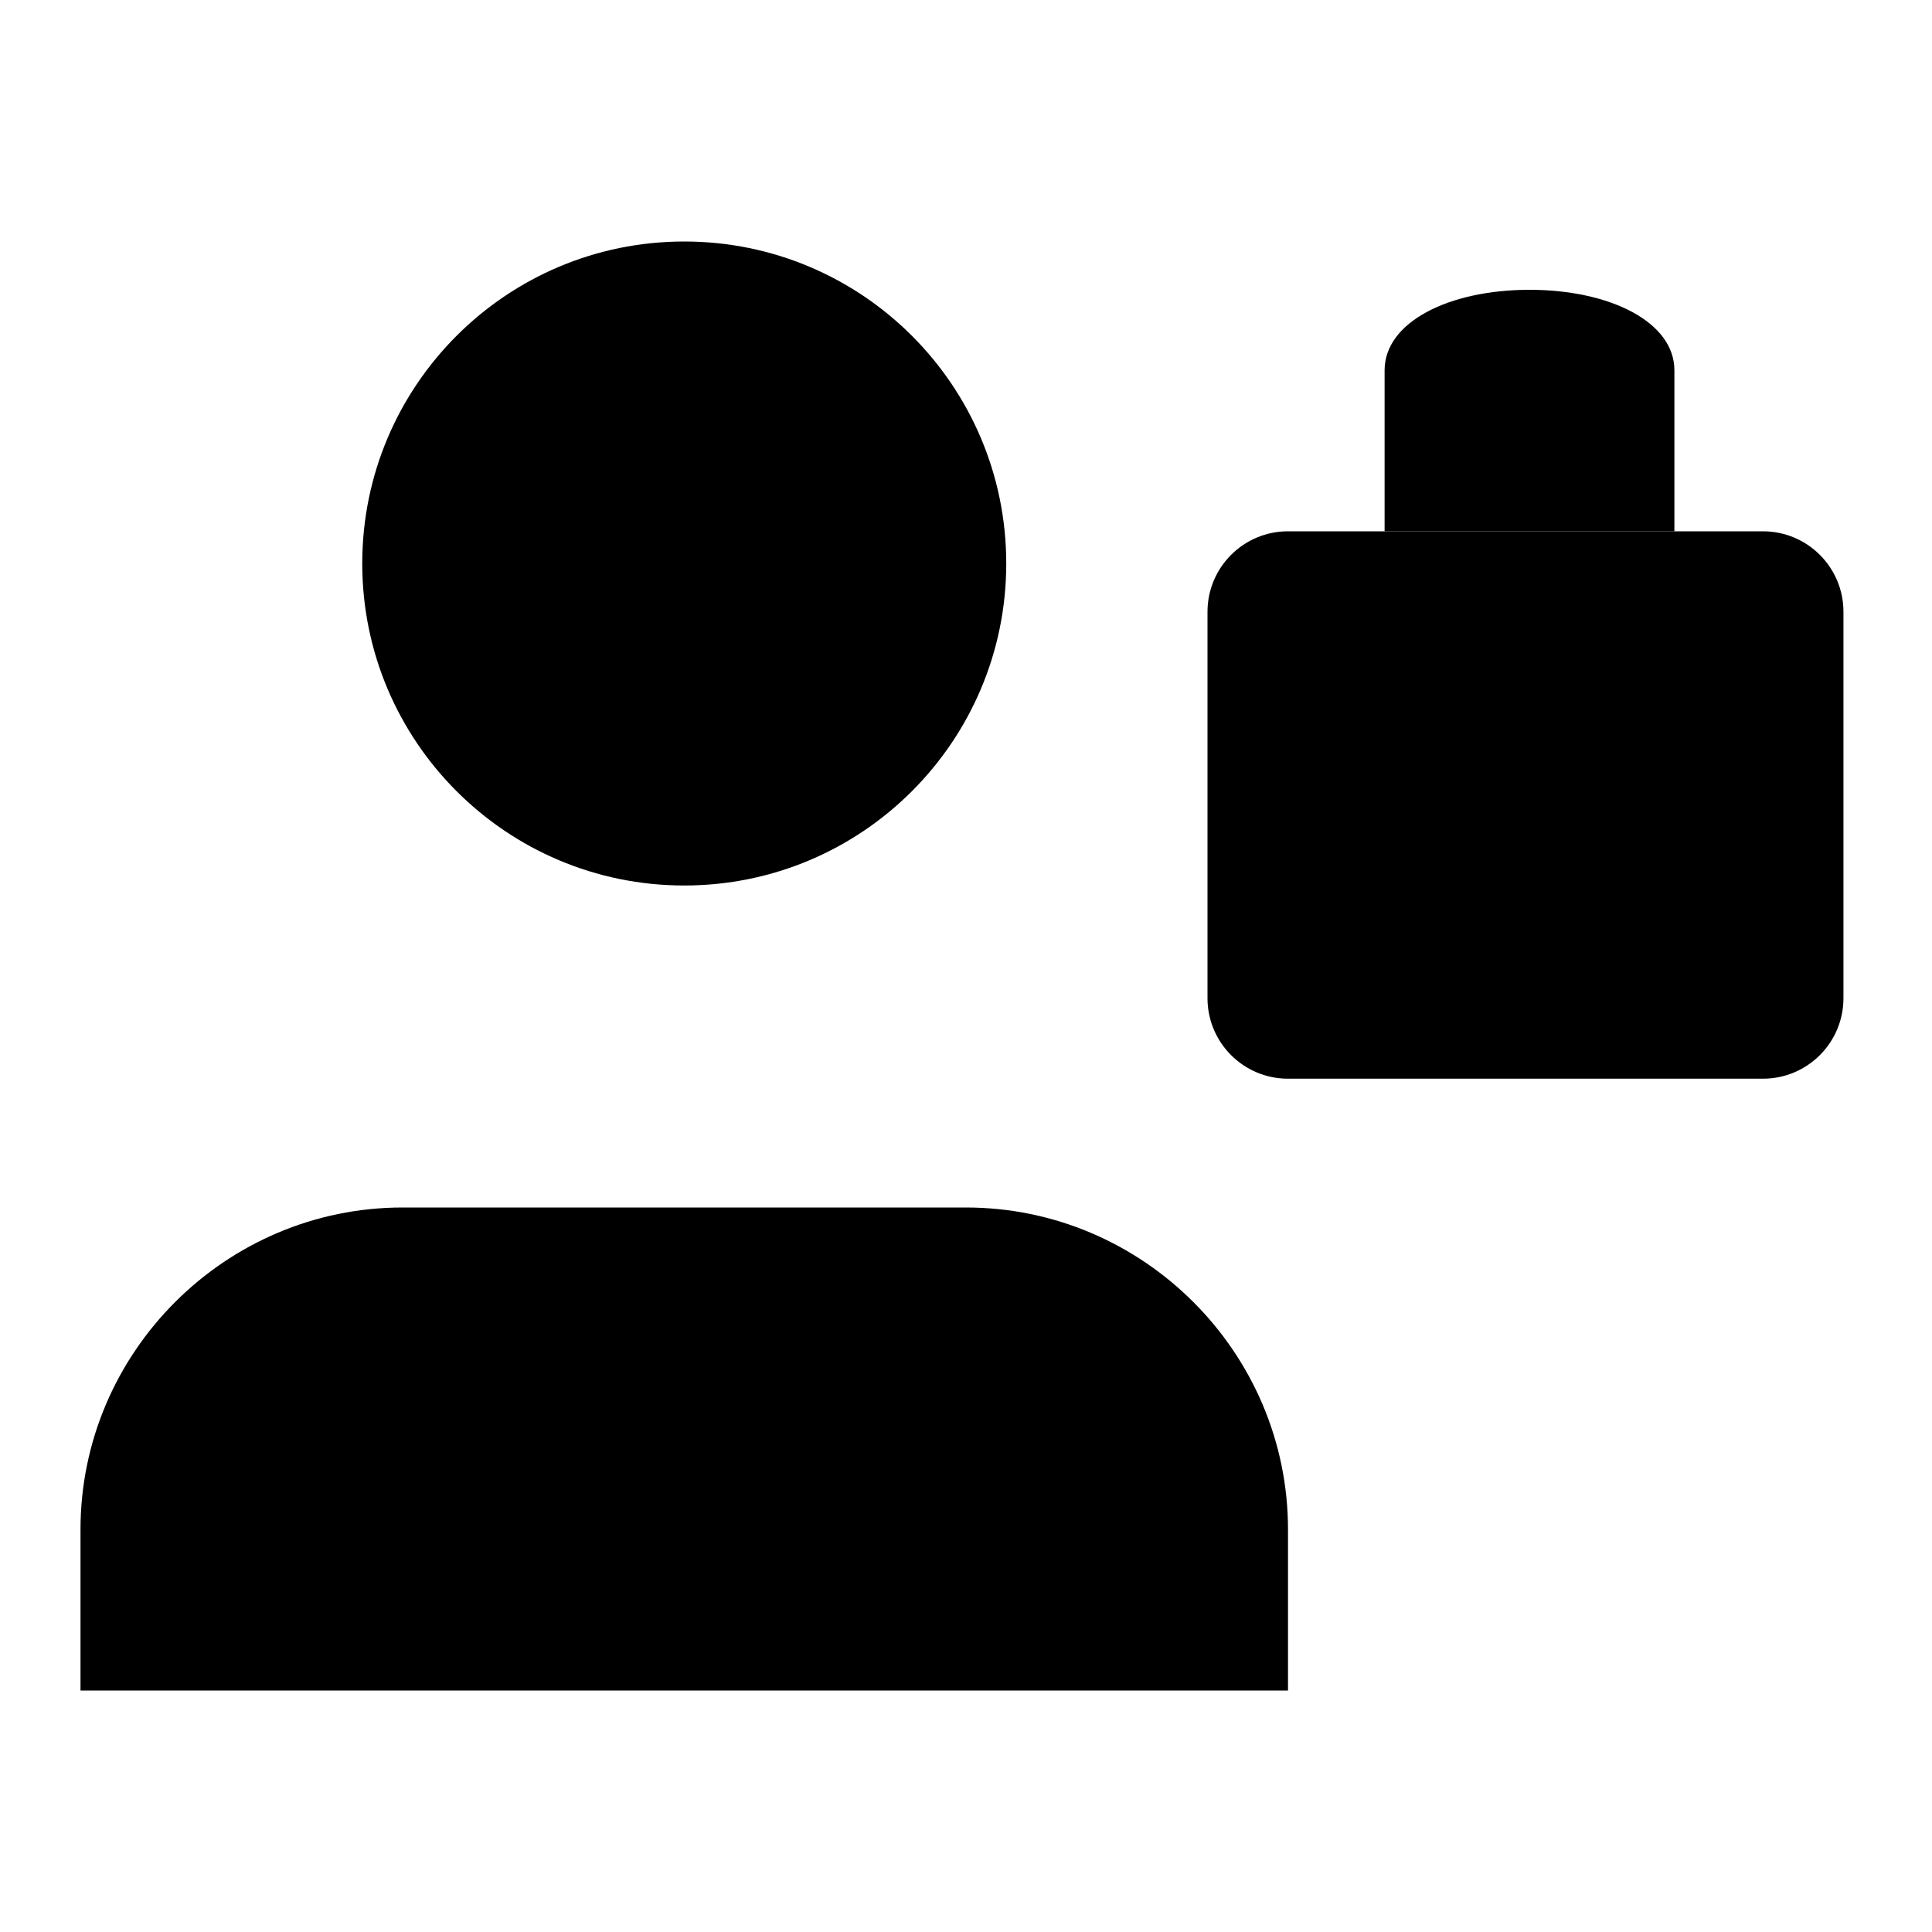
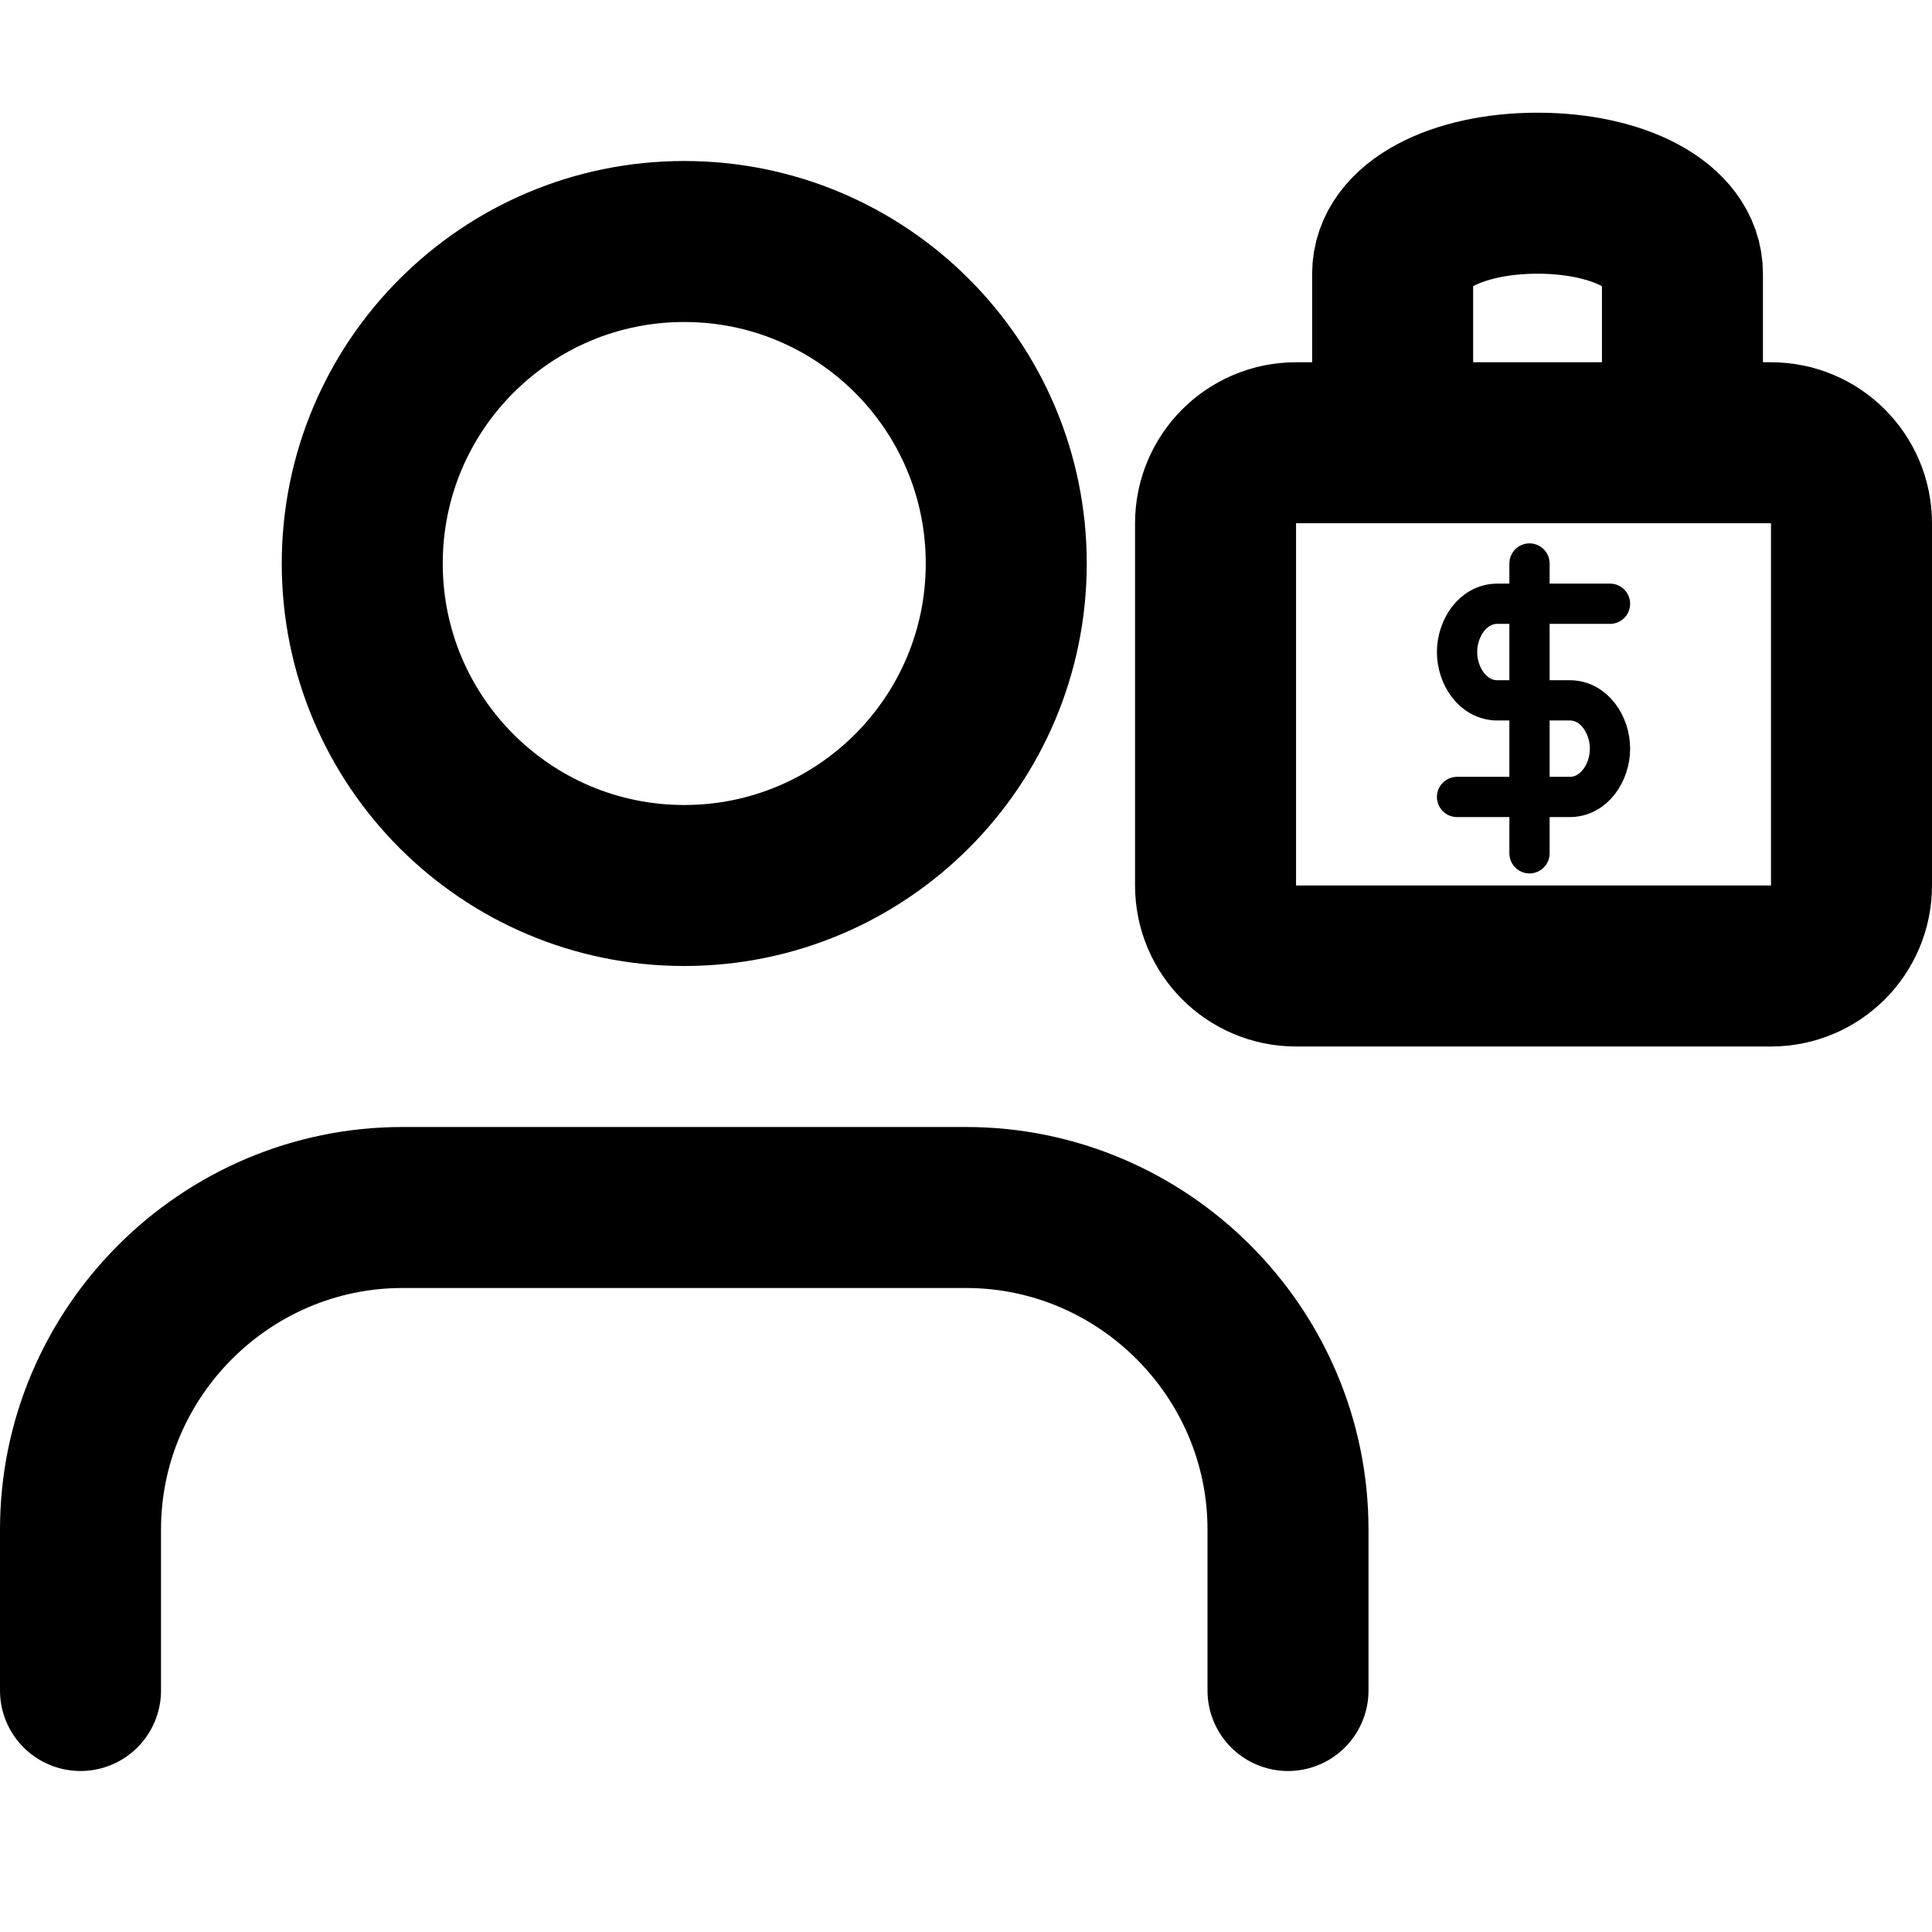
- <svg xmlns="http://www.w3.org/2000/svg" viewBox="0 0 24 24">
-   <path d="M16 21v-2c0-2.2-1.8-4-4-4H5c-2.2 0-4 1.8-4 4v2" />
-   <circle cx="8.5" cy="7" r="4" />
-   <rect width="7.9" height="6.8" x="15" y="6.6" rx="1" ry="1" />
-   <path d="M17.2 6.6v-2c0-.6.8-1 1.8-1s1.8.4 1.8 1v2M20.3 9h-.9c-.1 0 0 0-.2-.1v.7c.5.1.8.3.9.4.2.2.3.4.3.7s0 .3-.1.5c0 .1-.2.3-.3.3s-.2.2-.4.2h-.5v.4h-.3v-.4c-.2 0-.4 0-.5-.1s-.3-.1-.4-.2-.2-.2-.2-.3 0-.2-.1-.4h.9s0 .2.1.2.1.1.2.2v-.8c-.3 0-.5-.2-.7-.2-.1 0-.2-.2-.3-.3 0-.1-.1-.3-.1-.5s0-.5.3-.7.5-.3.8-.3v-.2h.3v.2c.3 0 .6.1.8.2s.3.3.4.6Zm-1.5-.3s-.2 0-.2.1v.4s.1 0 .2.1zm.4 2.3c.1 0 .2 0 .3-.1v-.4s-.1-.1-.3-.2z" />
+ <svg xmlns="http://www.w3.org/2000/svg" id="Layer_1" version="1.1" viewBox="0 0 24 24">
+   <defs>
+     <style>
+       .st0, .st1 {
+         stroke-linecap: round;
+       }
+ 
+       .st0, .st1, .st2 {
+         fill: none;
+         stroke: #000;
+       }
+ 
+       .st0, .st2 {
+         stroke-miterlimit: 10;
+         stroke-width: 2px;
+       }
+ 
+       .st1 {
+         stroke-linejoin: round;
+         stroke-width: .5px;
+       }
+     </style>
+   </defs>
+   <path class="st0" d="M16,21v-2c0-2.2-1.8-4-4-4h-7c-2.2,0-4,1.8-4,4v2" />
+   <circle class="st2" cx="8.5" cy="7" r="4" />
+   <rect class="st2" x="15.1" y="5.5" width="7.9" height="6.5" rx="1" ry="1" />
+   <path class="st2" d="M17.3,5.4v-2c0-.6.8-1,1.8-1s1.8.4,1.8,1v2" />
+   <path class="st1" d="M19,7v3.6M18.1,9.9h1.4c.3,0,.5-.3.5-.6s-.2-.6-.5-.6h-.9c-.3,0-.5-.3-.5-.6s.2-.6.5-.6h1.4" />
</svg>
